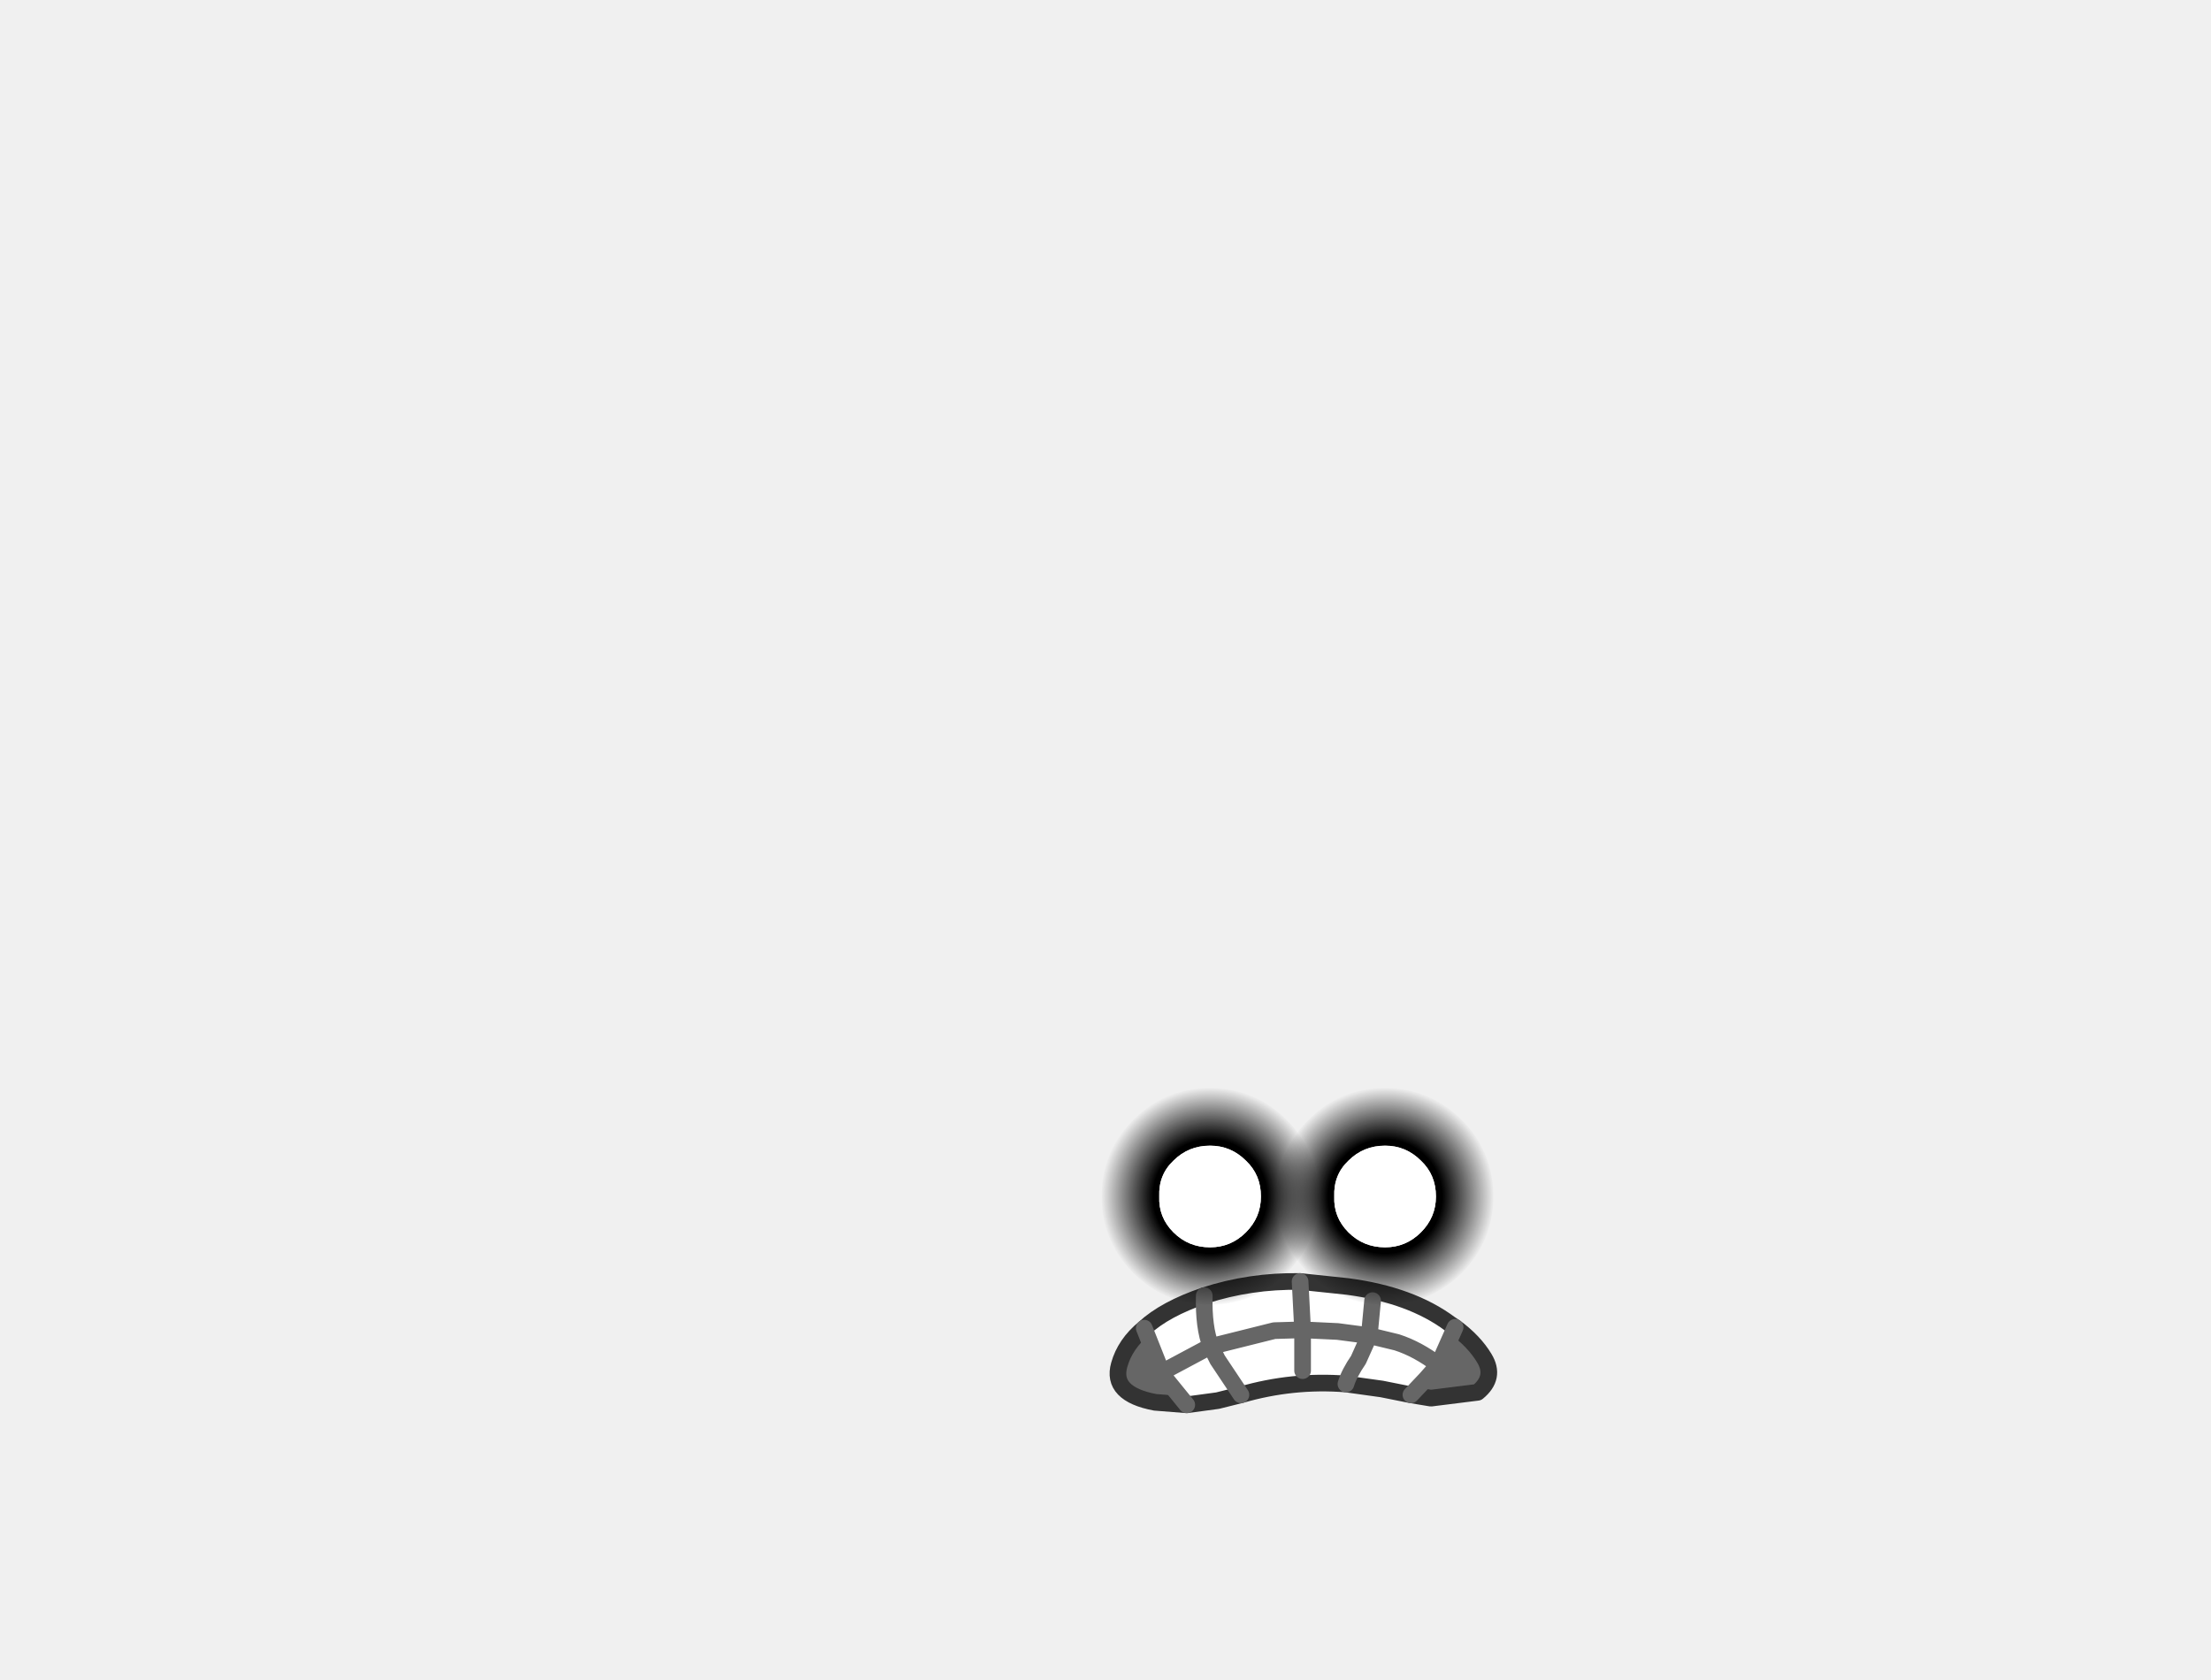
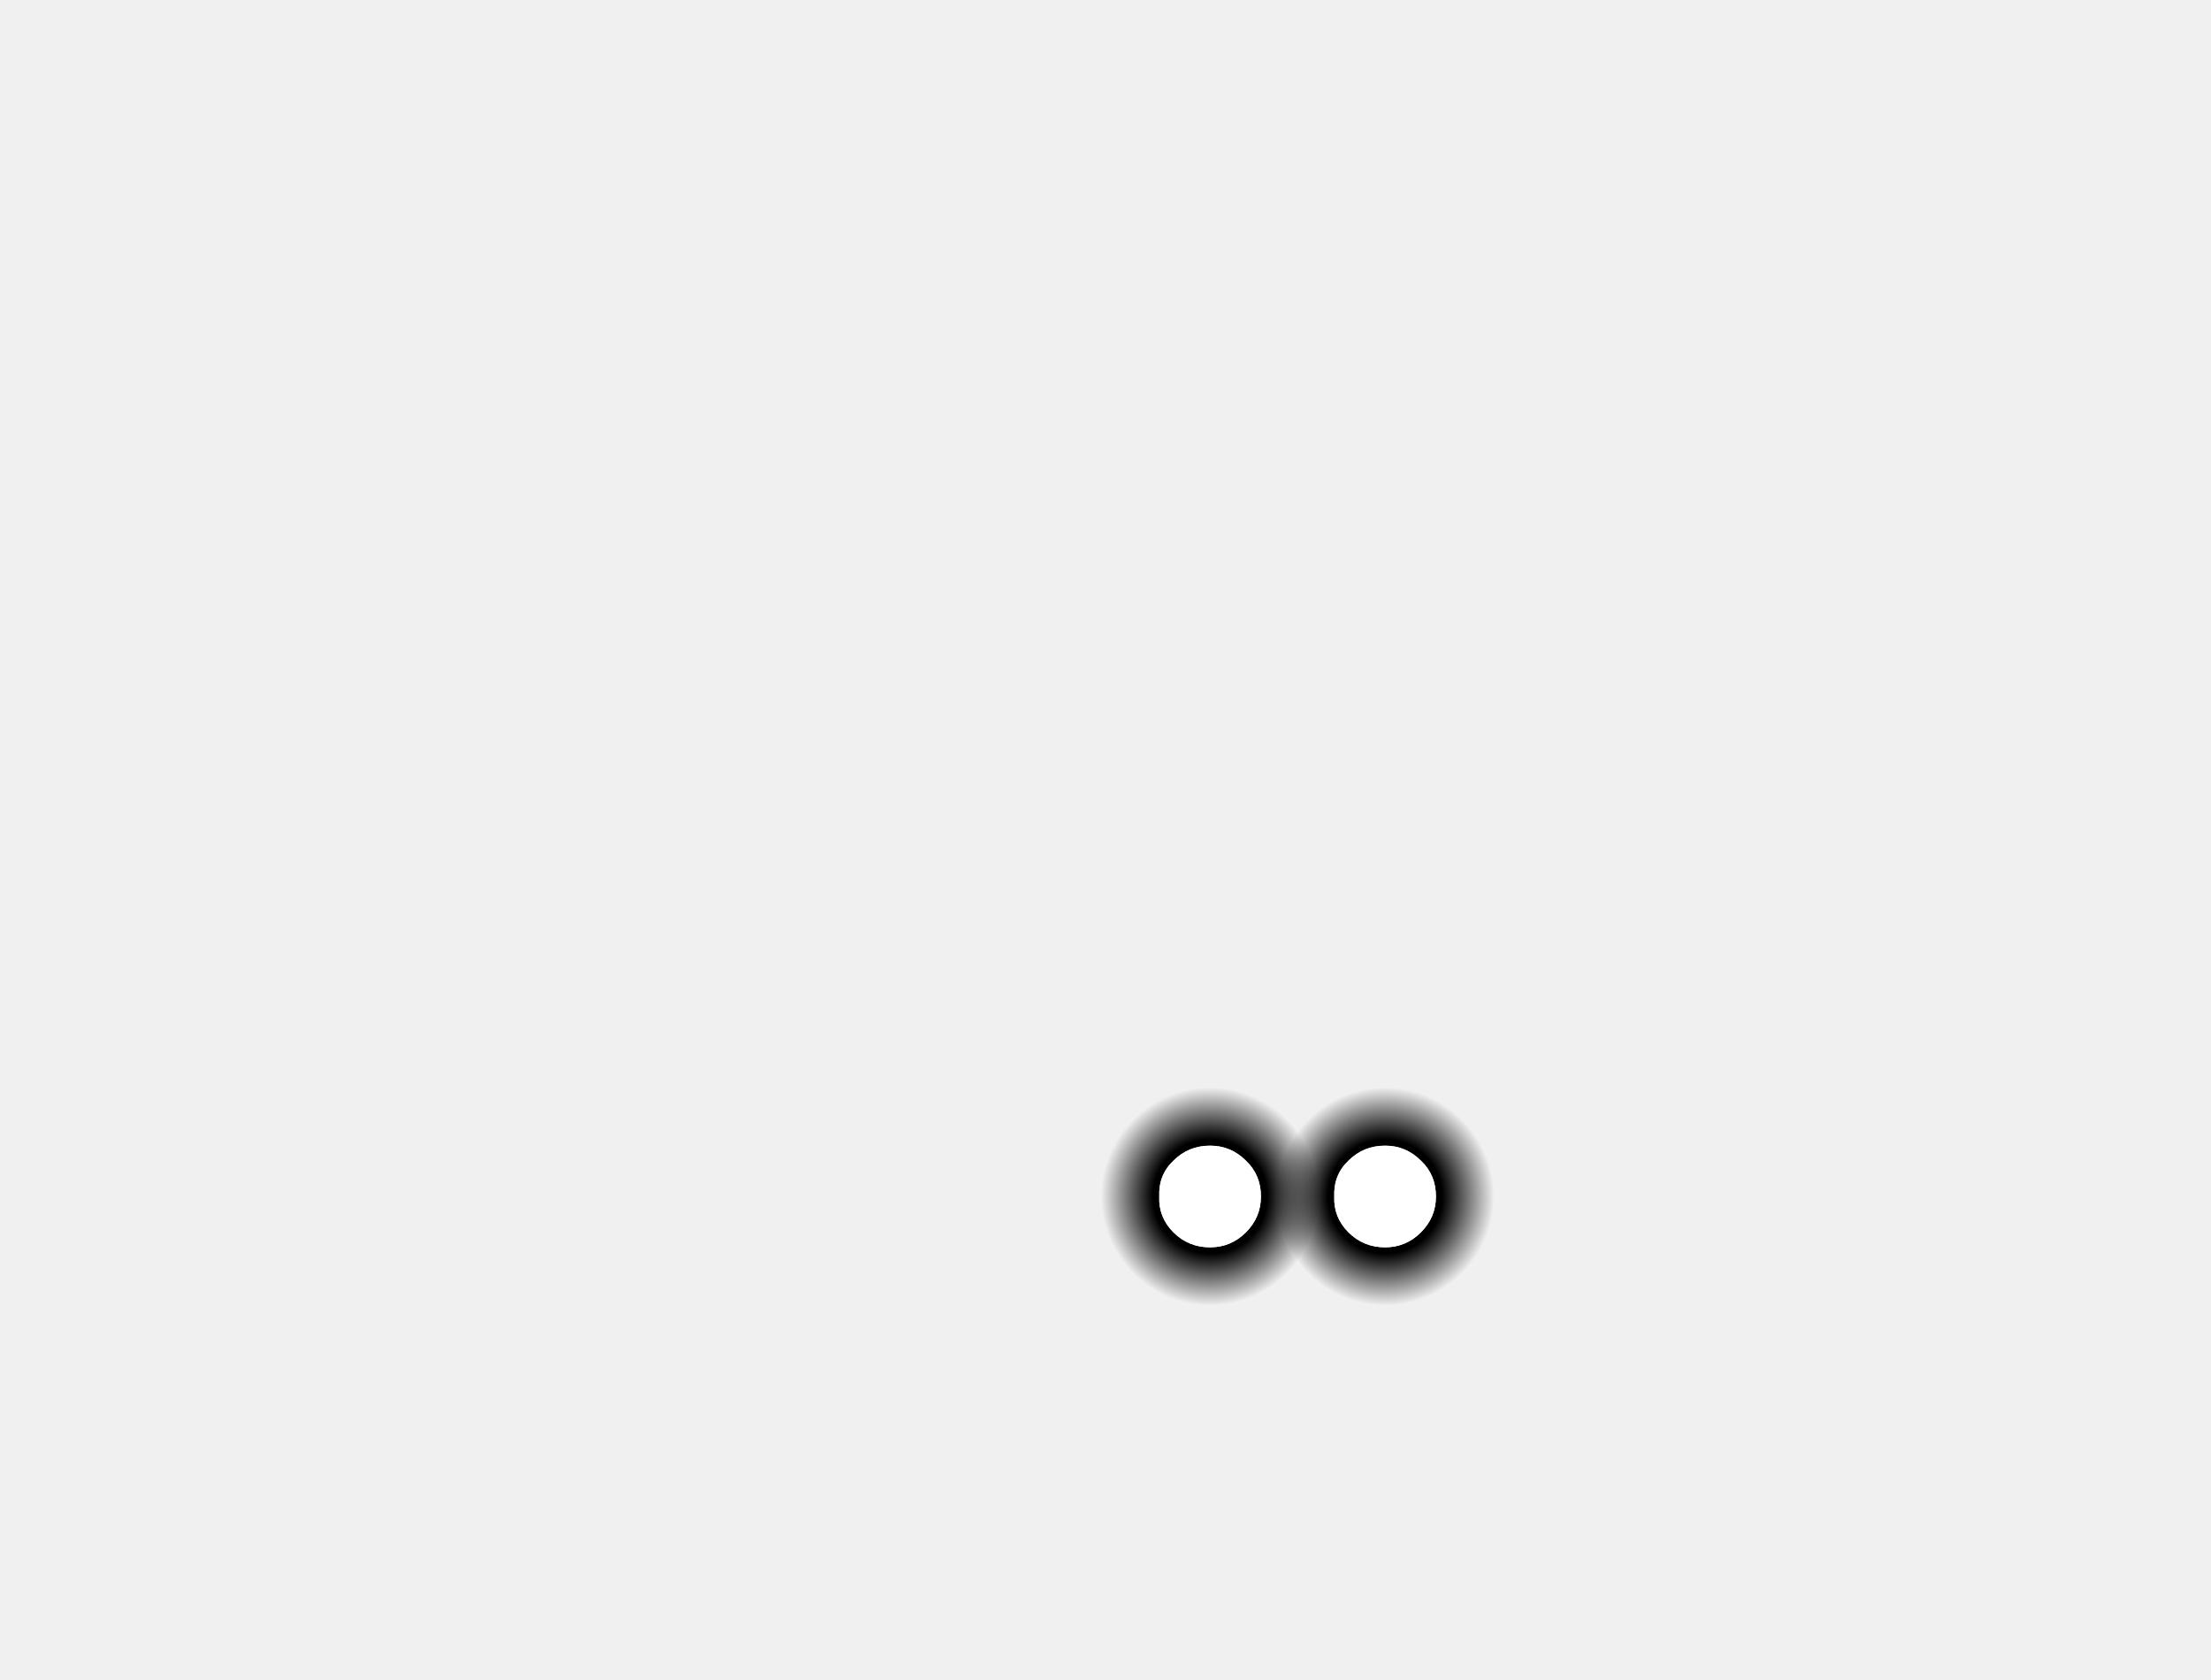
- <svg xmlns="http://www.w3.org/2000/svg" xmlns:xlink="http://www.w3.org/1999/xlink" height="100.8" width="132.65">
-   <g transform="translate(77.75 73.55)">
-     <use height="10.6" transform="translate(-11.2 1.75)" width="23.25" xlink:href="#a" />
-     <use height="13" transform="translate(-11.65 -8.25)" width="23.5" xlink:href="#b" />
+ <svg xmlns="http://www.w3.org/2000/svg" xmlns:xlink="http://www.w3.org/1999/xlink" height="100.8" width="132.65" version="1.1" id="svg75728">
+   <g id="g76084" transform="translate(65.95,75.3)" style="display:inline">
+     <g id="_0">&gt;<use height="8.4" transform="translate(0.6,1.1)" width="23.25" xlink:href="#_0a" id="use75965" x="0" y="0" />
+       <defs id="defs75977">
+         <use height="8.4" width="23.25" xlink:href="#_0b" id="use76040" x="0" y="0" />
+         <g id="g76050">
+           <path d="m -0.15,-3.7 2.85,0.3 q 3.8,0.5 6.15,2.25 l 0.3,0.2 -1,2.25 L 7.4,2.15 6.5,3.1 5.5,2.9 4.75,2.75 2.6,2.45 Q 2.8,1.8 3.35,1 L 4,-0.45 5.65,-0.05 Q 6.9,0.35 8.15,1.3 6.9,0.35 5.65,-0.05 L 4,-0.45 3.35,1 Q 2.8,1.8 2.6,2.45 -0.6,2.2 -3.7,3.1 L -5.1,1 -5.5,0.2 -1.7,-0.75 0,-0.8 V 1.65 -0.8 L -1.7,-0.75 -5.5,0.2 -5.1,1 -3.7,3.1 -4.3,3.25 -5.1,3.45 -6.95,3.7 -8.25,2.1 -8.45,1.75 -9.5,-0.9 q 1.25,-1.15 3.6,-1.95 -0.05,1.9 0.4,3.05 h -0.05 l -2.9,1.55 2.9,-1.55 h 0.05 q -0.45,-1.15 -0.4,-3.05 2.75,-0.9 5.75,-0.85 L 0,-0.8 2.1,-0.7 4,-0.45 4.2,-2.55 4,-0.45 2.1,-0.7 0,-0.8 -0.15,-3.7" fill="#ffffff" fill-rule="evenodd" transform="translate(11.6,4.2)" id="path76042" />
+           <path d="M 6.5,3.1 7.4,2.15 8.15,1.3 l 1,-2.25 Q 10.3,-0.1 10.9,0.9 11.6,2.05 10.5,2.95 L 7.7,3.3 6.5,3.1 m -16,-4 1.05,2.65 0.2,0.35 1.3,1.6 -1.9,-0.15 Q -11.5,3.05 -11,1.3 q 0.35,-1.25 1.5,-2.2" fill="#666666" fill-rule="evenodd" transform="translate(11.6,4.2)" id="path76044" />
+           <path d="m 9.15,-0.95 -0.3,-0.2 Q 6.5,-2.9 2.7,-3.4 l -2.85,-0.3 q -3,-0.05 -5.75,0.85 -2.35,0.8 -3.6,1.95 -1.15,0.95 -1.5,2.2 -0.5,1.75 2.15,2.25 L -6.95,3.7 -5.1,3.45 -4.3,3.25 -3.7,3.1 Q -0.6,2.2 2.6,2.45 l 2.15,0.3 0.75,0.15 1,0.2 1.2,0.2 2.8,-0.35 q 1.1,-0.9 0.4,-2.05 -0.6,-1 -1.75,-1.85" fill="none" stroke="#333333" stroke-linecap="round" stroke-linejoin="round" transform="translate(11.6,4.2)" id="path76046" />
+           <path d="M -0.15,-3.7 0,-0.8 2.1,-0.7 4,-0.45 4.2,-2.55 M 8.15,1.3 Q 6.9,0.35 5.65,-0.05 L 4,-0.45 3.35,1 Q 2.8,1.8 2.6,2.45 M 6.5,3.1 7.4,2.15 8.15,1.3 l 1,-2.25 M 0,1.65 V -0.8 l -1.7,0.05 -3.8,0.95 0.4,0.8 1.4,2.1 m -5.8,-4 1.05,2.65 2.9,-1.55 h 0.05 q -0.45,-1.15 -0.4,-3.05 m -2.55,4.6 0.2,0.35 1.3,1.6" fill="none" stroke="#666666" stroke-linecap="round" stroke-linejoin="round" transform="translate(11.6,4.2)" id="path76048" />
+         </g>
+       </defs>
+     </g>
+     <g id="_1" style="display:inline">&gt;<use height="8.4" transform="matrix(1.0538,0,0,0.8919,-0.024,1.554)" width="23.25" xlink:href="#_1a" id="use75980" x="0" y="0" />
+       <defs id="defs75992">
+         <use height="8.4" width="23.25" xlink:href="#_1b" id="use76055" x="0" y="0" />
+         <g id="g76065">
+           <path d="m -0.15,-3.7 2.85,0.3 q 3.8,0.5 6.15,2.25 l 0.3,0.2 -1,2.25 L 7.4,2.15 6.5,3.1 5.5,2.9 4.75,2.75 2.6,2.45 Q 2.8,1.8 3.35,1 L 4,-0.45 5.65,-0.05 Q 6.9,0.35 8.15,1.3 6.9,0.35 5.65,-0.05 L 4,-0.45 3.35,1 Q 2.8,1.8 2.6,2.45 -0.6,2.2 -3.7,3.1 L -5.1,1 -5.5,0.2 -1.7,-0.75 0,-0.8 V 1.65 -0.8 L -1.7,-0.75 -5.5,0.2 -5.1,1 -3.7,3.1 -4.3,3.25 -5.1,3.45 -6.95,3.7 -8.25,2.1 -8.45,1.75 -9.5,-0.9 q 1.25,-1.15 3.6,-1.95 -0.05,1.9 0.4,3.05 h -0.05 l -2.9,1.55 2.9,-1.55 h 0.05 q -0.45,-1.15 -0.4,-3.05 2.75,-0.9 5.75,-0.85 L 0,-0.8 2.1,-0.7 4,-0.45 4.2,-2.55 4,-0.45 2.1,-0.7 0,-0.8 -0.15,-3.7" fill="#ffffff" fill-rule="evenodd" transform="translate(11.6,4.2)" id="path76057" />
+           <path d="M 6.5,3.1 7.4,2.15 8.15,1.3 l 1,-2.25 Q 10.3,-0.1 10.9,0.9 11.6,2.05 10.5,2.95 L 7.7,3.3 6.5,3.1 m -16,-4 1.05,2.65 0.2,0.35 1.3,1.6 -1.9,-0.15 Q -11.5,3.05 -11,1.3 q 0.35,-1.25 1.5,-2.2" fill="#666666" fill-rule="evenodd" transform="translate(11.6,4.2)" id="path76059" />
+           <path d="m 9.15,-0.95 -0.3,-0.2 Q 6.5,-2.9 2.7,-3.4 l -2.85,-0.3 q -3,-0.05 -5.75,0.85 -2.35,0.8 -3.6,1.95 -1.15,0.95 -1.5,2.2 -0.5,1.75 2.15,2.25 L -6.95,3.7 -5.1,3.45 -4.3,3.25 -3.7,3.1 Q -0.6,2.2 2.6,2.45 l 2.15,0.3 0.75,0.15 1,0.2 1.2,0.2 2.8,-0.35 q 1.1,-0.9 0.4,-2.05 -0.6,-1 -1.75,-1.85" fill="none" stroke="#333333" stroke-linecap="round" stroke-linejoin="round" transform="translate(11.6,4.2)" id="path76061" />
+           <path d="M -0.15,-3.7 0,-0.8 2.1,-0.7 4,-0.45 4.2,-2.55 M 8.15,1.3 Q 6.9,0.35 5.65,-0.05 L 4,-0.45 3.35,1 Q 2.8,1.8 2.6,2.45 M 6.5,3.1 7.4,2.15 8.15,1.3 l 1,-2.25 M 0,1.65 V -0.8 l -1.7,0.05 -3.8,0.95 0.4,0.8 1.4,2.1 m -5.8,-4 1.05,2.65 2.9,-1.55 h 0.05 q -0.45,-1.15 -0.4,-3.05 m -2.55,4.6 0.2,0.35 1.3,1.6" fill="none" stroke="#666666" stroke-linecap="round" stroke-linejoin="round" transform="translate(11.6,4.2)" id="path76063" />
+         </g>
+       </defs>
+     </g>
+     <g id="_2" style="display:inline">&gt;<use height="8.4" transform="matrix(0.8924,0,0,1.2667,1.848,-0.02)" width="23.25" xlink:href="#_2a" id="use75995" x="0" y="0" />
+       <defs id="defs76007">
+         <use height="8.4" width="23.25" xlink:href="#_2b" id="use76070" x="0" y="0" />
+         <g id="g76080">
+           <path d="m -0.15,-3.7 2.85,0.3 q 3.8,0.5 6.15,2.25 l 0.3,0.2 -1,2.25 L 7.4,2.15 6.5,3.1 5.5,2.9 4.75,2.75 2.6,2.45 Q 2.8,1.8 3.35,1 L 4,-0.45 5.65,-0.05 Q 6.9,0.35 8.15,1.3 6.9,0.35 5.65,-0.05 L 4,-0.45 3.35,1 Q 2.8,1.8 2.6,2.45 -0.6,2.2 -3.7,3.1 L -5.1,1 -5.5,0.2 -1.7,-0.75 0,-0.8 V 1.65 -0.8 L -1.7,-0.75 -5.5,0.2 -5.1,1 -3.7,3.1 -4.3,3.25 -5.1,3.45 -6.95,3.7 -8.25,2.1 -8.45,1.75 -9.5,-0.9 q 1.25,-1.15 3.6,-1.95 -0.05,1.9 0.4,3.05 h -0.05 l -2.9,1.55 2.9,-1.55 h 0.05 q -0.45,-1.15 -0.4,-3.05 2.75,-0.9 5.75,-0.85 L 0,-0.8 2.1,-0.7 4,-0.45 4.2,-2.55 4,-0.45 2.1,-0.7 0,-0.8 -0.15,-3.7" fill="#ffffff" fill-rule="evenodd" transform="translate(11.6,4.2)" id="path76072" />
+           <path d="M 6.5,3.1 7.4,2.15 8.15,1.3 l 1,-2.25 Q 10.3,-0.1 10.9,0.9 11.6,2.05 10.5,2.95 L 7.7,3.3 6.5,3.1 m -16,-4 1.05,2.65 0.2,0.35 1.3,1.6 -1.9,-0.15 Q -11.5,3.05 -11,1.3 q 0.35,-1.25 1.5,-2.2" fill="#666666" fill-rule="evenodd" transform="translate(11.6,4.2)" id="path76074" />
+           <path d="m 9.15,-0.95 -0.3,-0.2 Q 6.5,-2.9 2.7,-3.4 l -2.85,-0.3 q -3,-0.05 -5.75,0.85 -2.35,0.8 -3.6,1.95 -1.15,0.95 -1.5,2.2 -0.5,1.75 2.15,2.25 L -6.95,3.7 -5.1,3.45 -4.3,3.25 -3.7,3.1 Q -0.6,2.2 2.6,2.45 l 2.15,0.3 0.75,0.15 1,0.2 1.2,0.2 2.8,-0.35 q 1.1,-0.9 0.4,-2.05 -0.6,-1 -1.75,-1.85" fill="none" stroke="#333333" stroke-linecap="round" stroke-linejoin="round" transform="translate(11.6,4.2)" id="path76076" />
+           <path d="M -0.15,-3.7 0,-0.8 2.1,-0.7 4,-0.45 4.2,-2.55 M 8.15,1.3 Q 6.9,0.35 5.65,-0.05 L 4,-0.45 3.35,1 Q 2.8,1.8 2.6,2.45 M 6.5,3.1 7.4,2.15 8.15,1.3 l 1,-2.25 M 0,1.65 V -0.8 l -1.7,0.05 -3.8,0.95 0.4,0.8 1.4,2.1 m -5.8,-4 1.05,2.65 2.9,-1.55 h 0.05 q -0.45,-1.15 -0.4,-3.05 m -2.55,4.6 0.2,0.35 1.3,1.6" fill="none" stroke="#666666" stroke-linecap="round" stroke-linejoin="round" transform="translate(11.6,4.2)" id="path76078" />
+         </g>
+       </defs>
+     </g>
  </g>
-   <defs>
+   <g transform="translate(77.75,73.55)" id="g75694">
+     <use height="13" transform="translate(-11.65,-8.25)" width="23.5" xlink:href="#b" id="use75692" x="0" y="0" />
+   </g>
+   <defs id="defs75726">
    <radialGradient cx="0" cy="0" gradientTransform="matrix(.008 0 0 .008 -5.15 -1.75)" gradientUnits="userSpaceOnUse" id="e" r="819.2" spreadMethod="pad">
-       <stop offset=".522" />
-       <stop offset="1" stop-opacity="0" />
+       <stop offset=".522" id="stop75696" />
+       <stop offset="1" stop-opacity="0" id="stop75698" />
    </radialGradient>
    <radialGradient cx="0" cy="0" gradientTransform="matrix(.008 0 0 .008 5.35 -1.75)" gradientUnits="userSpaceOnUse" id="f" r="819.2" spreadMethod="pad">
-       <stop offset=".522" />
-       <stop offset="1" stop-opacity="0" />
+       <stop offset=".522" id="stop75701" />
+       <stop offset="1" stop-opacity="0" id="stop75703" />
    </radialGradient>
    <use height="8.4" transform="translate(0 1.1)" width="23.25" xlink:href="#c" id="a" />
    <use height="8.4" width="23.25" xlink:href="#d" id="c" />
    <g id="d">
-       <path d="M2.6 2.45q.2-.65.75-1.45L4-.45l1.65.4q1.25.4 2.5 1.35Q6.9.35 5.65-.05L4-.45 3.35 1q-.55.8-.75 1.45-3.2-.25-6.3.65L-5.1 1l-.4-.8 3.8-.95L0-.8v2.45V-.8l-1.7.05-3.8.95.4.8 1.4 2.1-.6.15-.8.2-1.85.25-1.3-1.6-.2-.35L-9.5-.9q1.25-1.15 3.6-1.95 2.75-.9 5.75-.85l2.85.3q3.8.5 6.15 2.25l.3.2-1 2.25-.75.85-.9.95-1-.2-.75-.15-2.15-.3m1.6-5L4-.45 2.1-.7 0-.8l-.15-2.9L0-.8l2.1.1L4-.45l.2-2.1m-10.1-.3q-.05 1.9.4 3.05h-.05l-2.9 1.55L-5.55.2h.05q-.45-1.15-.4-3.05" fill="#fff" fill-rule="evenodd" transform="translate(11.6 4.2)" />
-       <path d="m6.5 3.1.9-.95.75-.85 1-2.25Q10.3-.1 10.9.9q.7 1.15-.4 2.05l-2.8.35-1.2-.2m-13.45.6-1.9-.15Q-11.5 3.05-11 1.3q.35-1.25 1.5-2.2l1.05 2.65.2.35 1.3 1.6" fill="#666" fill-rule="evenodd" transform="translate(11.6 4.2)" />
-       <path d="m2.6 2.45 2.15.3.75.15 1 .2 1.2.2 2.8-.35q1.1-.9.4-2.05-.6-1-1.75-1.85l-.3-.2Q6.5-2.9 2.7-3.4l-2.85-.3q-3-.05-5.75.85-2.35.8-3.6 1.95-1.15.95-1.5 2.2-.5 1.75 2.15 2.25l1.9.15 1.85-.25.8-.2.6-.15q3.1-.9 6.3-.65" fill="none" stroke="#333" stroke-linecap="round" stroke-linejoin="round" transform="translate(11.6 4.2)" />
-       <path d="M8.15 1.3Q6.9.35 5.65-.05L4-.45 3.35 1q-.55.8-.75 1.45m3.9.65.9-.95.75-.85 1-2.25M-.15-3.7 0-.8l2.1.1L4-.45l.2-2.1M0 1.65V-.8l-1.7.05-3.8.95.4.8 1.4 2.1m-5.8-4 1.05 2.65L-5.55.2h.05q-.45-1.15-.4-3.05m-2.55 4.6.2.35 1.3 1.6" fill="none" stroke="#666" stroke-linecap="round" stroke-linejoin="round" transform="translate(11.6 4.2)" />
+       <path d="M2.6 2.45q.2-.65.75-1.45L4-.45l1.65.4q1.25.4 2.5 1.35Q6.9.35 5.65-.05L4-.45 3.35 1q-.55.8-.75 1.45-3.2-.25-6.3.65L-5.1 1l-.4-.8 3.8-.95L0-.8v2.45V-.8l-1.7.05-3.8.95.4.8 1.4 2.1-.6.15-.8.2-1.85.25-1.3-1.6-.2-.35L-9.5-.9q1.25-1.15 3.6-1.95 2.75-.9 5.75-.85l2.85.3q3.8.5 6.15 2.25l.3.2-1 2.25-.75.85-.9.95-1-.2-.75-.15-2.15-.3m1.6-5L4-.45 2.1-.7 0-.8l-.15-2.9L0-.8l2.1.1L4-.45l.2-2.1m-10.1-.3q-.05 1.9.4 3.05h-.05l-2.9 1.55L-5.55.2h.05q-.45-1.15-.4-3.05" fill="#fff" fill-rule="evenodd" transform="translate(11.6 4.2)" id="path75708" />
+       <path d="m6.5 3.1.9-.95.75-.85 1-2.25Q10.3-.1 10.9.9q.7 1.15-.4 2.05l-2.8.35-1.2-.2m-13.45.6-1.9-.15Q-11.5 3.05-11 1.3q.35-1.25 1.5-2.2l1.05 2.65.2.35 1.3 1.6" fill="#666" fill-rule="evenodd" transform="translate(11.6 4.2)" id="path75710" />
+       <path d="m2.6 2.45 2.15.3.75.15 1 .2 1.2.2 2.8-.35q1.1-.9.4-2.05-.6-1-1.75-1.85l-.3-.2Q6.5-2.9 2.7-3.4l-2.85-.3q-3-.05-5.75.85-2.35.8-3.6 1.95-1.15.95-1.5 2.2-.5 1.75 2.15 2.25l1.9.15 1.85-.25.8-.2.6-.15q3.1-.9 6.3-.65" fill="none" stroke="#333" stroke-linecap="round" stroke-linejoin="round" transform="translate(11.6 4.2)" id="path75712" />
+       <path d="M8.15 1.3Q6.9.35 5.65-.05L4-.45 3.35 1q-.55.8-.75 1.45m3.9.65.9-.95.75-.85 1-2.25M-.15-3.7 0-.8l2.1.1L4-.45l.2-2.1M0 1.65V-.8l-1.7.05-3.8.95.4.8 1.4 2.1m-5.8-4 1.05 2.65L-5.55.2h.05q-.45-1.15-.4-3.05m-2.55 4.6.2.35 1.3 1.6" fill="none" stroke="#666" stroke-linecap="round" stroke-linejoin="round" transform="translate(11.6 4.2)" id="path75714" />
    </g>
    <g id="b" fill-rule="evenodd">
-       <path d="M-5.15-4.8q-1.3 0-2.2.9-.9.85-.85 2.15Q-8.25-.5-7.35.4q.9.9 2.2.9Q-3.9 1.3-3 .4q.9-.9.9-2.15 0-1.3-.9-2.15-.9-.9-2.15-.9m0-3.45q2.65-.05 4.6 1.9 1.9 1.9 1.9 4.6 0 2.65-1.9 4.6-1.95 1.9-4.6 1.9-2.7 0-4.6-1.9-1.95-1.95-1.9-4.6-.05-2.7 1.9-4.6 1.9-1.95 4.6-1.9" fill="url(#e)" transform="translate(11.65 8.25)" />
-       <path d="M-5.15-4.8q1.25 0 2.15.9.9.85.9 2.15Q-2.1-.5-3 .4q-.9.9-2.15.9-1.3 0-2.2-.9-.9-.9-.85-2.15-.05-1.3.85-2.15.9-.9 2.2-.9" fill="#fff" transform="translate(11.65 8.25)" />
-       <path d="M5.35-8.25Q8-8.3 9.95-6.35q1.9 1.9 1.9 4.6 0 2.65-1.9 4.6-1.95 1.9-4.6 1.9-2.7 0-4.6-1.9Q-1.2.9-1.15-1.75q-.05-2.7 1.9-4.6 1.9-1.95 4.6-1.9m0 3.45q-1.3 0-2.2.9-.9.85-.85 2.15Q2.25-.5 3.15.4q.9.9 2.2.9Q6.6 1.3 7.5.4q.9-.9.9-2.15 0-1.3-.9-2.15-.9-.9-2.15-.9" fill="url(#f)" transform="translate(11.65 8.25)" />
-       <path d="M5.35-4.8q1.25 0 2.15.9.9.85.9 2.15Q8.4-.5 7.5.4q-.9.9-2.15.9-1.3 0-2.2-.9-.9-.9-.85-2.15-.05-1.3.85-2.15.9-.9 2.2-.9" fill="#fff" transform="translate(11.65 8.25)" />
+       <path d="M-5.15-4.8q-1.3 0-2.2.9-.9.85-.85 2.15Q-8.25-.5-7.35.4q.9.9 2.2.9Q-3.9 1.3-3 .4q.9-.9.9-2.15 0-1.3-.9-2.15-.9-.9-2.15-.9m0-3.45q2.65-.05 4.6 1.9 1.9 1.9 1.9 4.6 0 2.65-1.9 4.6-1.95 1.9-4.6 1.9-2.7 0-4.6-1.9-1.95-1.95-1.9-4.6-.05-2.7 1.9-4.6 1.9-1.95 4.6-1.9" fill="url(#e)" transform="translate(11.65 8.25)" id="path75717" />
+       <path d="M-5.15-4.8q1.25 0 2.15.9.9.85.9 2.15Q-2.1-.5-3 .4q-.9.9-2.15.9-1.3 0-2.2-.9-.9-.9-.85-2.15-.05-1.3.85-2.15.9-.9 2.2-.9" fill="#fff" transform="translate(11.65 8.25)" id="path75719" />
+       <path d="M5.35-8.25Q8-8.3 9.95-6.35q1.9 1.9 1.9 4.6 0 2.65-1.9 4.6-1.95 1.9-4.6 1.9-2.7 0-4.6-1.9Q-1.2.9-1.15-1.75q-.05-2.7 1.9-4.6 1.9-1.95 4.6-1.9m0 3.45q-1.3 0-2.2.9-.9.85-.85 2.15Q2.25-.5 3.15.4q.9.9 2.2.9Q6.6 1.3 7.5.4q.9-.9.9-2.15 0-1.3-.9-2.15-.9-.9-2.15-.9" fill="url(#f)" transform="translate(11.65 8.25)" id="path75721" />
+       <path d="M5.35-4.8q1.25 0 2.15.9.9.85.9 2.15Q8.4-.5 7.5.4q-.9.9-2.15.9-1.3 0-2.2-.9-.9-.9-.85-2.15-.05-1.3.85-2.15.9-.9 2.2-.9" fill="#fff" transform="translate(11.65 8.25)" id="path75723" />
    </g>
+     <style type="text/css" id="style75961">#_0,#_1,#_2{visibility:hidden}</style>
+     <use height="8.4" width="23.25" xlink:href="#_0b" id="_0a" />
+     <g id="_0b">
+       <path d="m-.15-3.7 2.85.3q3.8.5 6.15 2.25l.3.2-1 2.25-.75.85-.9.95-1-.2-.75-.15-2.15-.3q.2-.65.75-1.45L4-.45l1.65.4q1.25.4 2.5 1.35Q6.9.35 5.65-.05L4-.45 3.35 1q-.55.8-.75 1.45-3.2-.25-6.3.65L-5.1 1l-.4-.8 3.8-.95L0-.8v2.45V-.8l-1.7.05-3.8.95.4.8 1.4 2.1-.6.15-.8.2-1.85.25-1.3-1.6-.2-.35L-9.5-.9q1.25-1.15 3.6-1.95-.05 1.9.4 3.05h-.05l-2.9 1.55L-5.55.2h.05q-.45-1.15-.4-3.05 2.75-.9 5.75-.85L0-.8l2.1.1L4-.45l.2-2.1L4-.45 2.1-.7 0-.8l-.15-2.9" fill="#fff" fill-rule="evenodd" transform="translate(11.6 4.2)" id="path75968" />
+       <path d="m6.5 3.1.9-.95.75-.85 1-2.25Q10.3-.1 10.9.9q.7 1.15-.4 2.05l-2.8.35-1.2-.2m-16-4 1.05 2.65.2.35 1.3 1.6-1.9-.15Q-11.5 3.05-11 1.3q.35-1.25 1.5-2.2" fill="#666" fill-rule="evenodd" transform="translate(11.6 4.2)" id="path75970" />
+       <path d="m9.15-.95-.3-.2Q6.5-2.9 2.7-3.4l-2.85-.3q-3-.05-5.75.85-2.35.8-3.6 1.95-1.15.95-1.5 2.2-.5 1.75 2.15 2.25l1.9.15 1.85-.25.8-.2.6-.15q3.1-.9 6.3-.65l2.15.3.75.15 1 .2 1.2.2 2.8-.35q1.1-.9.4-2.05-.6-1-1.75-1.85" fill="none" stroke="#333" stroke-linecap="round" stroke-linejoin="round" transform="translate(11.6 4.2)" id="path75972" />
+       <path d="M-.15-3.7 0-.8l2.1.1L4-.45l.2-2.1M8.15 1.3Q6.9.35 5.65-.05L4-.45 3.35 1q-.55.8-.75 1.45m3.9.65.9-.95.75-.85 1-2.25M0 1.65V-.8l-1.7.05-3.8.95.4.8 1.4 2.1m-5.8-4 1.05 2.65L-5.55.2h.05q-.45-1.15-.4-3.05m-2.55 4.6.2.35 1.3 1.6" fill="none" stroke="#666" stroke-linecap="round" stroke-linejoin="round" transform="translate(11.6 4.2)" id="path75974" />
+     </g>
+     <use height="8.4" width="23.25" xlink:href="#_1b" id="_1a" />
+     <g id="_1b">
+       <path d="m-.15-3.7 2.85.3q3.8.5 6.15 2.25l.3.2-1 2.25-.75.85-.9.95-1-.2-.75-.15-2.15-.3q.2-.65.75-1.45L4-.45l1.65.4q1.25.4 2.5 1.35Q6.9.35 5.65-.05L4-.45 3.35 1q-.55.8-.75 1.45-3.2-.25-6.3.65L-5.1 1l-.4-.8 3.8-.95L0-.8v2.45V-.8l-1.7.05-3.8.95.4.8 1.4 2.1-.6.15-.8.2-1.85.25-1.3-1.6-.2-.35L-9.5-.9q1.25-1.15 3.6-1.95-.05 1.9.4 3.05h-.05l-2.9 1.55L-5.55.2h.05q-.45-1.15-.4-3.05 2.75-.9 5.75-.85L0-.8l2.1.1L4-.45l.2-2.1L4-.45 2.1-.7 0-.8l-.15-2.9" fill="#fff" fill-rule="evenodd" transform="translate(11.6 4.2)" id="path75983" />
+       <path d="m6.5 3.1.9-.95.75-.85 1-2.25Q10.3-.1 10.9.9q.7 1.15-.4 2.05l-2.8.35-1.2-.2m-16-4 1.05 2.65.2.35 1.3 1.6-1.9-.15Q-11.5 3.05-11 1.3q.35-1.25 1.5-2.2" fill="#666" fill-rule="evenodd" transform="translate(11.6 4.2)" id="path75985" />
+       <path d="m9.15-.95-.3-.2Q6.5-2.9 2.7-3.4l-2.85-.3q-3-.05-5.75.85-2.35.8-3.6 1.95-1.15.95-1.5 2.2-.5 1.75 2.15 2.25l1.9.15 1.85-.25.8-.2.6-.15q3.1-.9 6.3-.65l2.15.3.75.15 1 .2 1.2.2 2.8-.35q1.1-.9.4-2.05-.6-1-1.75-1.85" fill="none" stroke="#333" stroke-linecap="round" stroke-linejoin="round" transform="translate(11.6 4.2)" id="path75987" />
+       <path d="M-.15-3.7 0-.8l2.1.1L4-.45l.2-2.1M8.15 1.3Q6.9.35 5.65-.05L4-.45 3.35 1q-.55.8-.75 1.45m3.9.65.9-.95.75-.85 1-2.25M0 1.65V-.8l-1.7.05-3.8.95.4.8 1.4 2.1m-5.8-4 1.05 2.65L-5.55.2h.05q-.45-1.15-.4-3.05m-2.55 4.6.2.35 1.3 1.6" fill="none" stroke="#666" stroke-linecap="round" stroke-linejoin="round" transform="translate(11.6 4.2)" id="path75989" />
+     </g>
+     <use height="8.4" width="23.25" xlink:href="#_2b" id="_2a" />
+     <g id="_2b">
+       <path d="m-.15-3.7 2.85.3q3.8.5 6.15 2.25l.3.2-1 2.25-.75.85-.9.95-1-.2-.75-.15-2.15-.3q.2-.65.75-1.45L4-.45l1.65.4q1.25.4 2.5 1.35Q6.9.35 5.65-.05L4-.45 3.35 1q-.55.8-.75 1.45-3.2-.25-6.3.65L-5.1 1l-.4-.8 3.8-.95L0-.8v2.45V-.8l-1.7.05-3.8.95.4.8 1.4 2.1-.6.15-.8.2-1.85.25-1.3-1.6-.2-.35L-9.5-.9q1.25-1.15 3.6-1.95-.05 1.9.4 3.05h-.05l-2.9 1.55L-5.55.2h.05q-.45-1.15-.4-3.05 2.75-.9 5.75-.85L0-.8l2.1.1L4-.45l.2-2.1L4-.45 2.1-.7 0-.8l-.15-2.9" fill="#fff" fill-rule="evenodd" transform="translate(11.6 4.2)" id="path75998" />
+       <path d="m6.5 3.1.9-.95.75-.85 1-2.25Q10.3-.1 10.9.9q.7 1.15-.4 2.05l-2.8.35-1.2-.2m-16-4 1.05 2.65.2.35 1.3 1.6-1.9-.15Q-11.5 3.05-11 1.3q.35-1.25 1.5-2.2" fill="#666" fill-rule="evenodd" transform="translate(11.6 4.2)" id="path76000" />
+       <path d="m9.15-.95-.3-.2Q6.5-2.9 2.7-3.4l-2.85-.3q-3-.05-5.75.85-2.35.8-3.6 1.95-1.15.95-1.5 2.2-.5 1.75 2.15 2.25l1.9.15 1.85-.25.8-.2.6-.15q3.1-.9 6.3-.65l2.15.3.75.15 1 .2 1.2.2 2.8-.35q1.1-.9.4-2.05-.6-1-1.75-1.85" fill="none" stroke="#333" stroke-linecap="round" stroke-linejoin="round" transform="translate(11.6 4.2)" id="path76002" />
+       <path d="M-.15-3.7 0-.8l2.1.1L4-.45l.2-2.1M8.15 1.3Q6.9.35 5.65-.05L4-.45 3.35 1q-.55.8-.75 1.45m3.9.65.9-.95.75-.85 1-2.25M0 1.65V-.8l-1.7.05-3.8.95.4.8 1.4 2.1m-5.8-4 1.05 2.65L-5.55.2h.05q-.45-1.15-.4-3.05m-2.55 4.6.2.35 1.3 1.6" fill="none" stroke="#666" stroke-linecap="round" stroke-linejoin="round" transform="translate(11.6 4.2)" id="path76004" />
+     </g>
+     <style type="text/css" id="style76010">#_0,#_1,#_2{animation:0.12s linear _k infinite}#_0{animation-delay:0s}#_1{animation-delay:0.04s}#_2{animation-delay:0.08s}@keyframes _k{0%,33.333%{visibility:visible}33.334%,100%{visibility:hidden}}#_{visibility:hidden}</style>
  </defs>
</svg>
